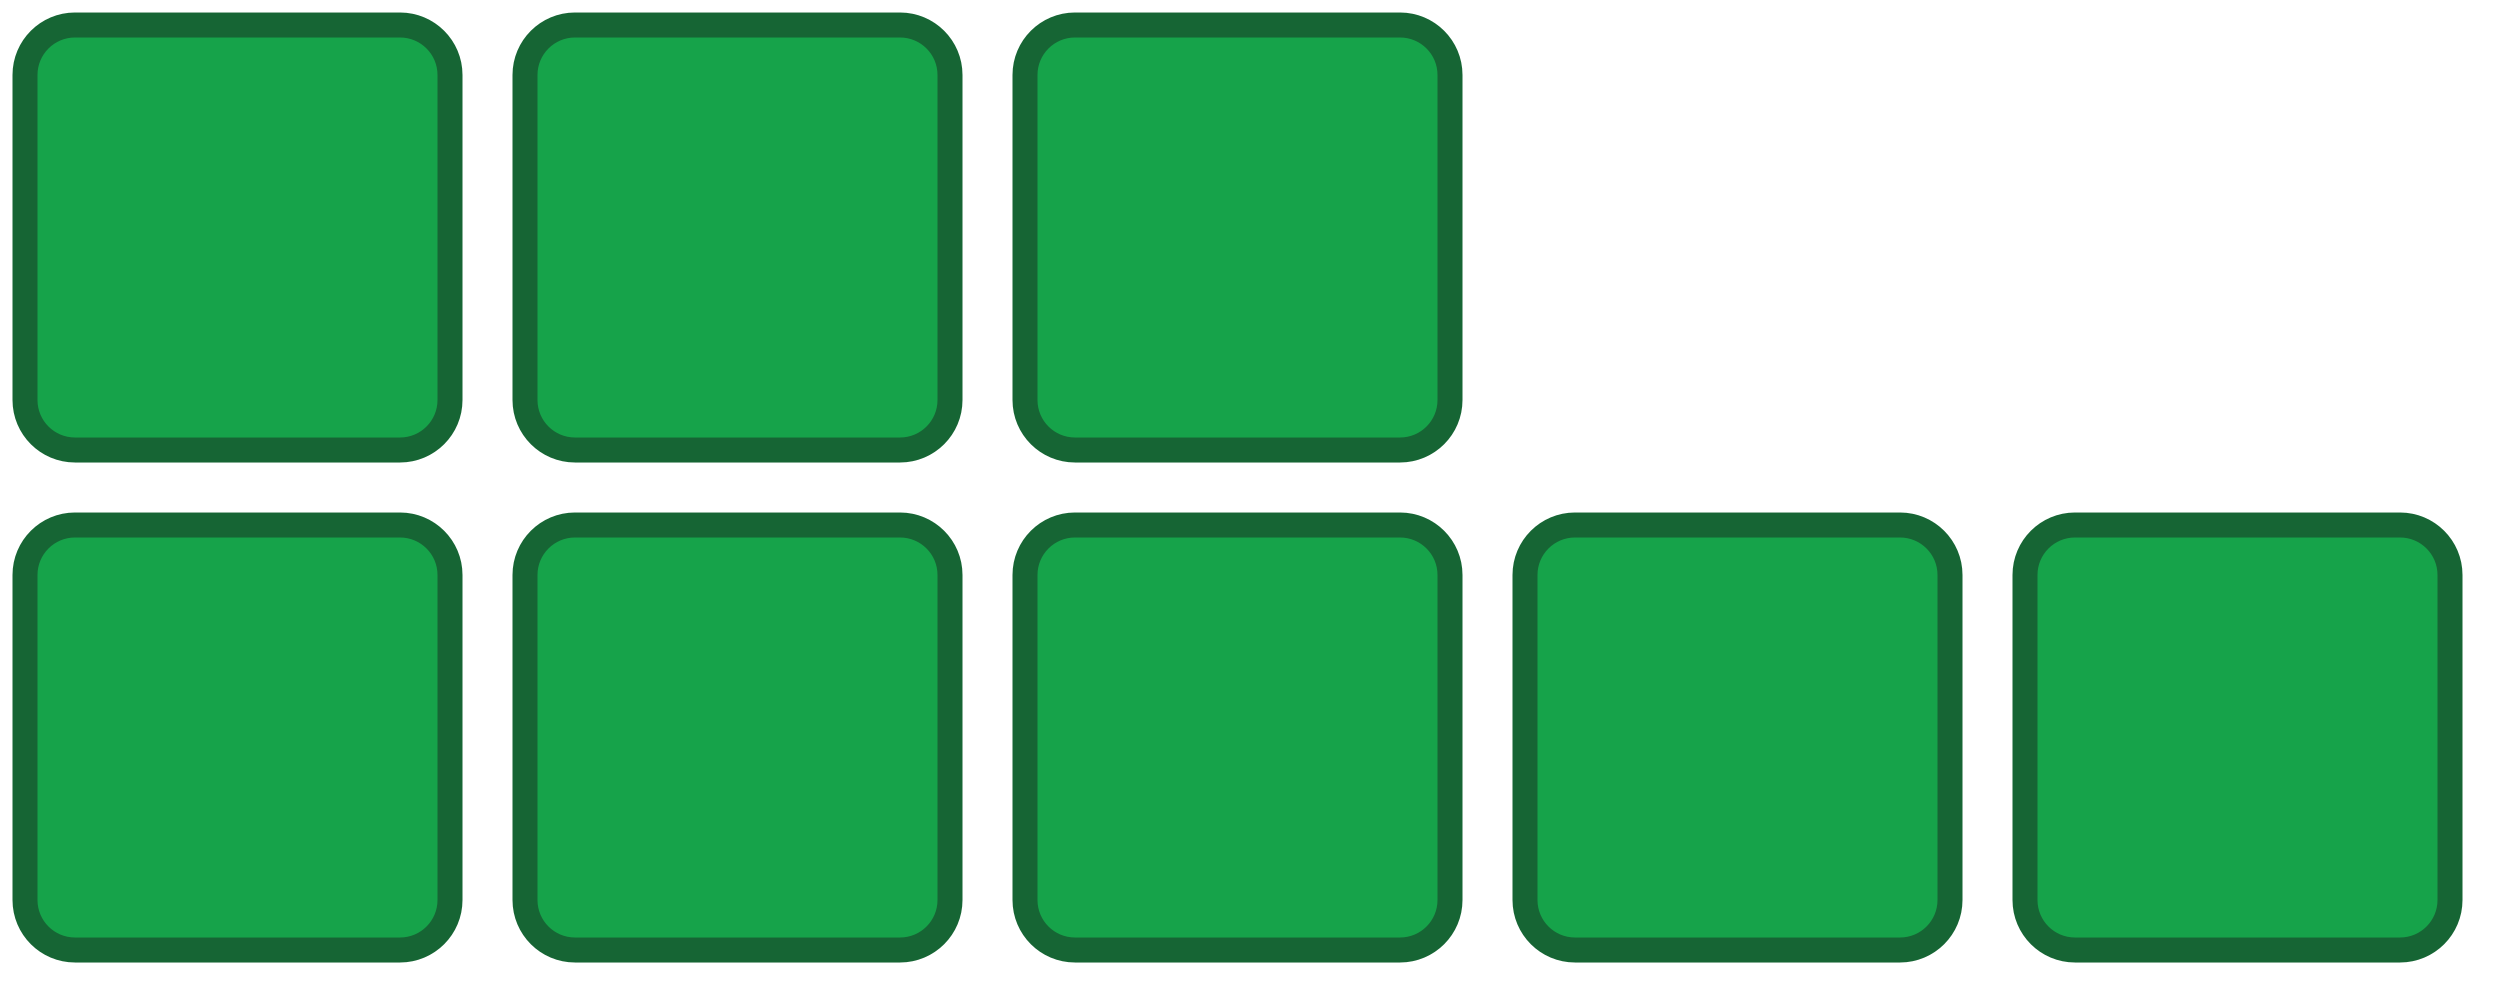
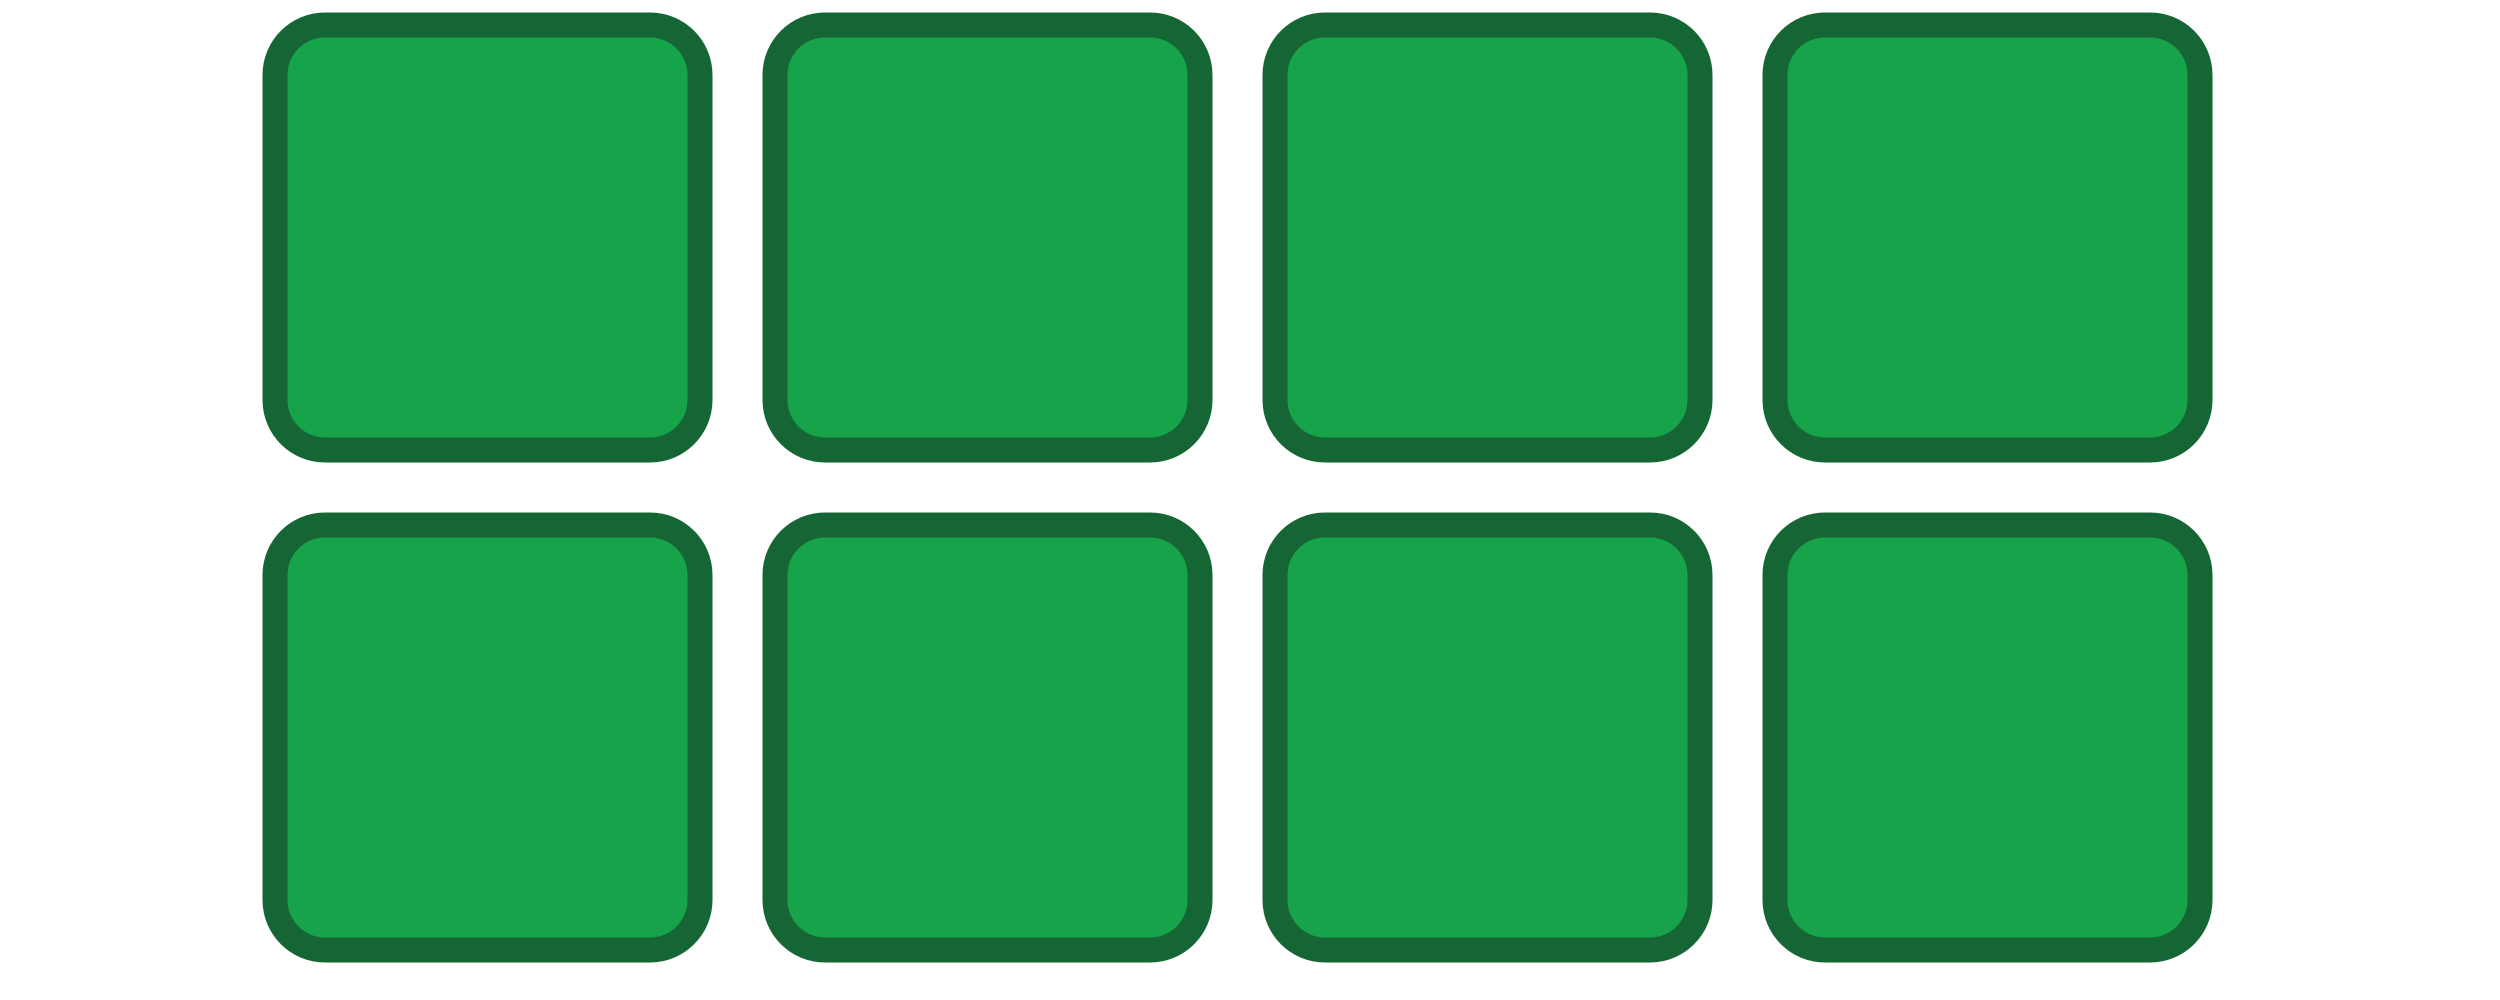
<svg xmlns="http://www.w3.org/2000/svg" width="800" height="320" viewBox="0 0 100 40">
-   <rect x="1" y="21" width="17" height="17" rx="2" fill="#16a34a" stroke="#166534" stroke-width="1" />
-   <rect x="21" y="21" width="17" height="17" rx="2" fill="#16a34a" stroke="#166534" stroke-width="1" />
-   <rect x="41" y="21" width="17" height="17" rx="2" fill="#16a34a" stroke="#166534" stroke-width="1" />
-   <rect x="61" y="21" width="17" height="17" rx="2" fill="#16a34a" stroke="#166534" stroke-width="1" />
-   <rect x="81" y="21" width="17" height="17" rx="2" fill="#16a34a" stroke="#166534" stroke-width="1" />
-   <rect x="1" y="1" width="17" height="17" rx="2" fill="#16a34a" stroke="#166534" stroke-width="1" />
-   <rect x="21" y="1" width="17" height="17" rx="2" fill="#16a34a" stroke="#166534" stroke-width="1" />
-   <rect x="41" y="1" width="17" height="17" rx="2" fill="#16a34a" stroke="#166534" stroke-width="1" />
+   <rect x="11" y="21" width="17" height="17" rx="2" fill="#16a34a" stroke="#166534" stroke-width="1" />
+   <rect x="31" y="21" width="17" height="17" rx="2" fill="#16a34a" stroke="#166534" stroke-width="1" />
+   <rect x="51" y="21" width="17" height="17" rx="2" fill="#16a34a" stroke="#166534" stroke-width="1" />
+   <rect x="71" y="21" width="17" height="17" rx="2" fill="#16a34a" stroke="#166534" stroke-width="1" />
+   <rect x="11" y="1" width="17" height="17" rx="2" fill="#16a34a" stroke="#166534" stroke-width="1" />
+   <rect x="31" y="1" width="17" height="17" rx="2" fill="#16a34a" stroke="#166534" stroke-width="1" />
+   <rect x="51" y="1" width="17" height="17" rx="2" fill="#16a34a" stroke="#166534" stroke-width="1" />
+   <rect x="71" y="1" width="17" height="17" rx="2" fill="#16a34a" stroke="#166534" stroke-width="1" />
</svg>
